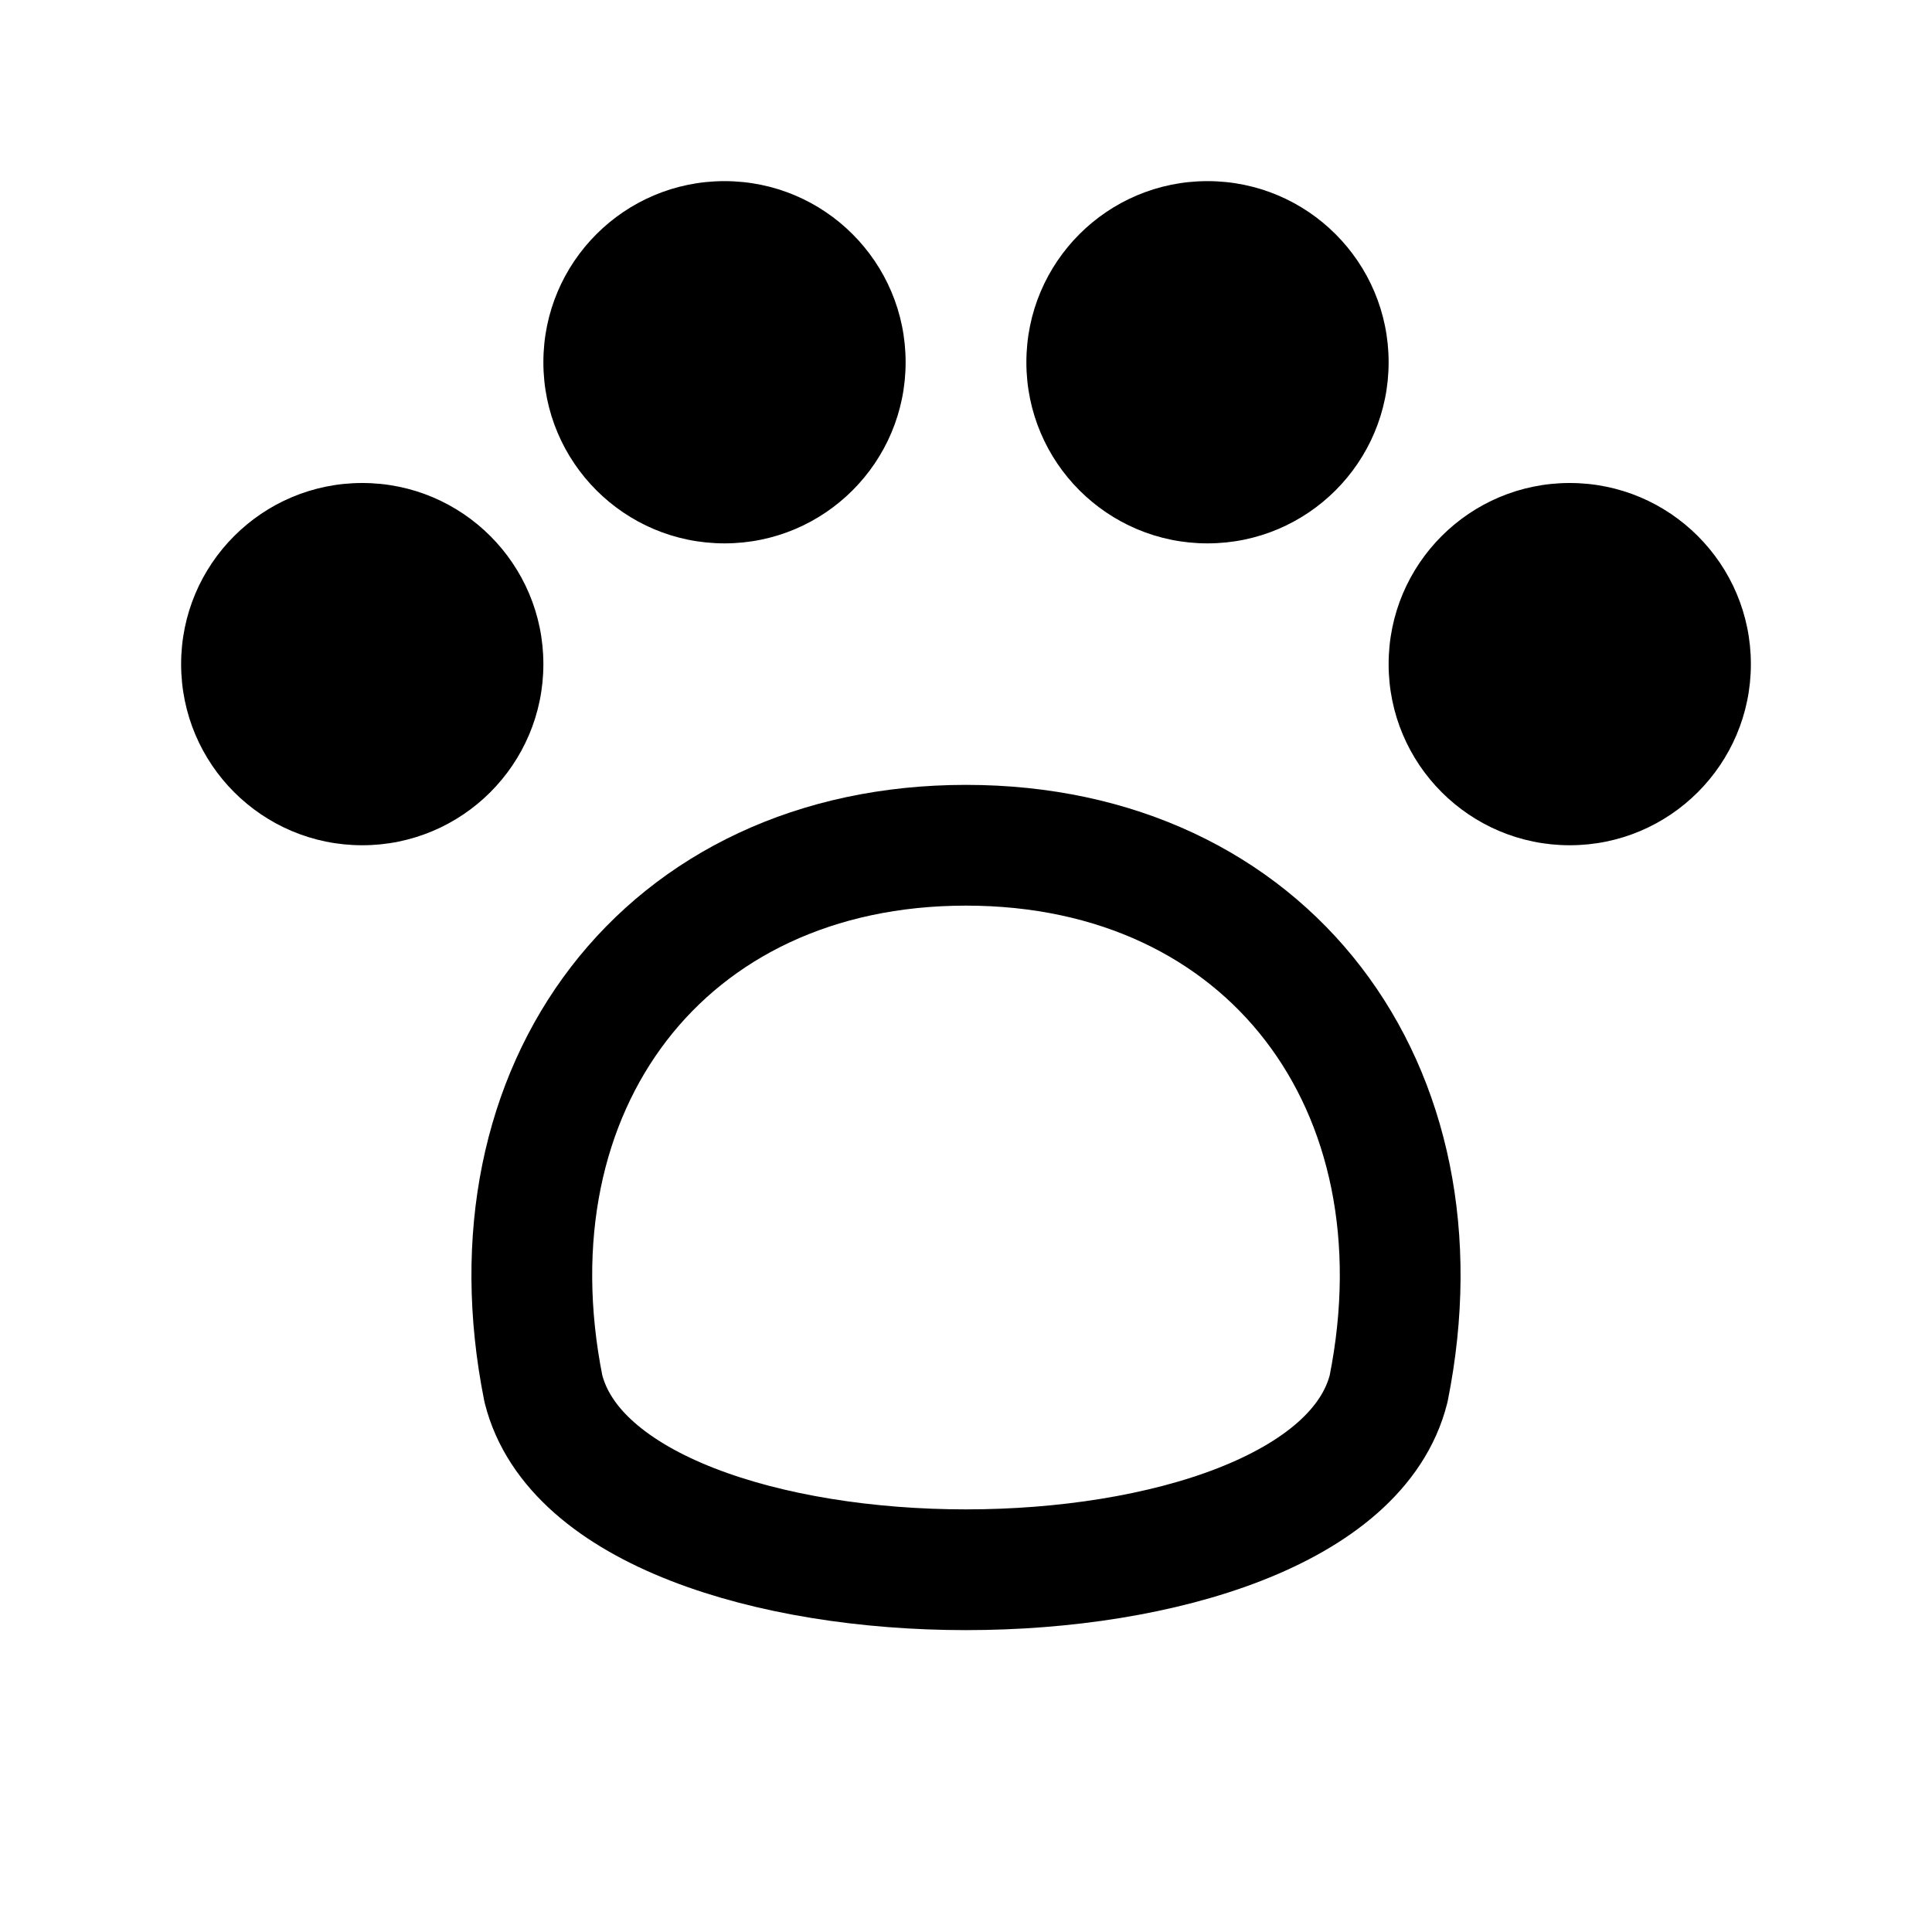
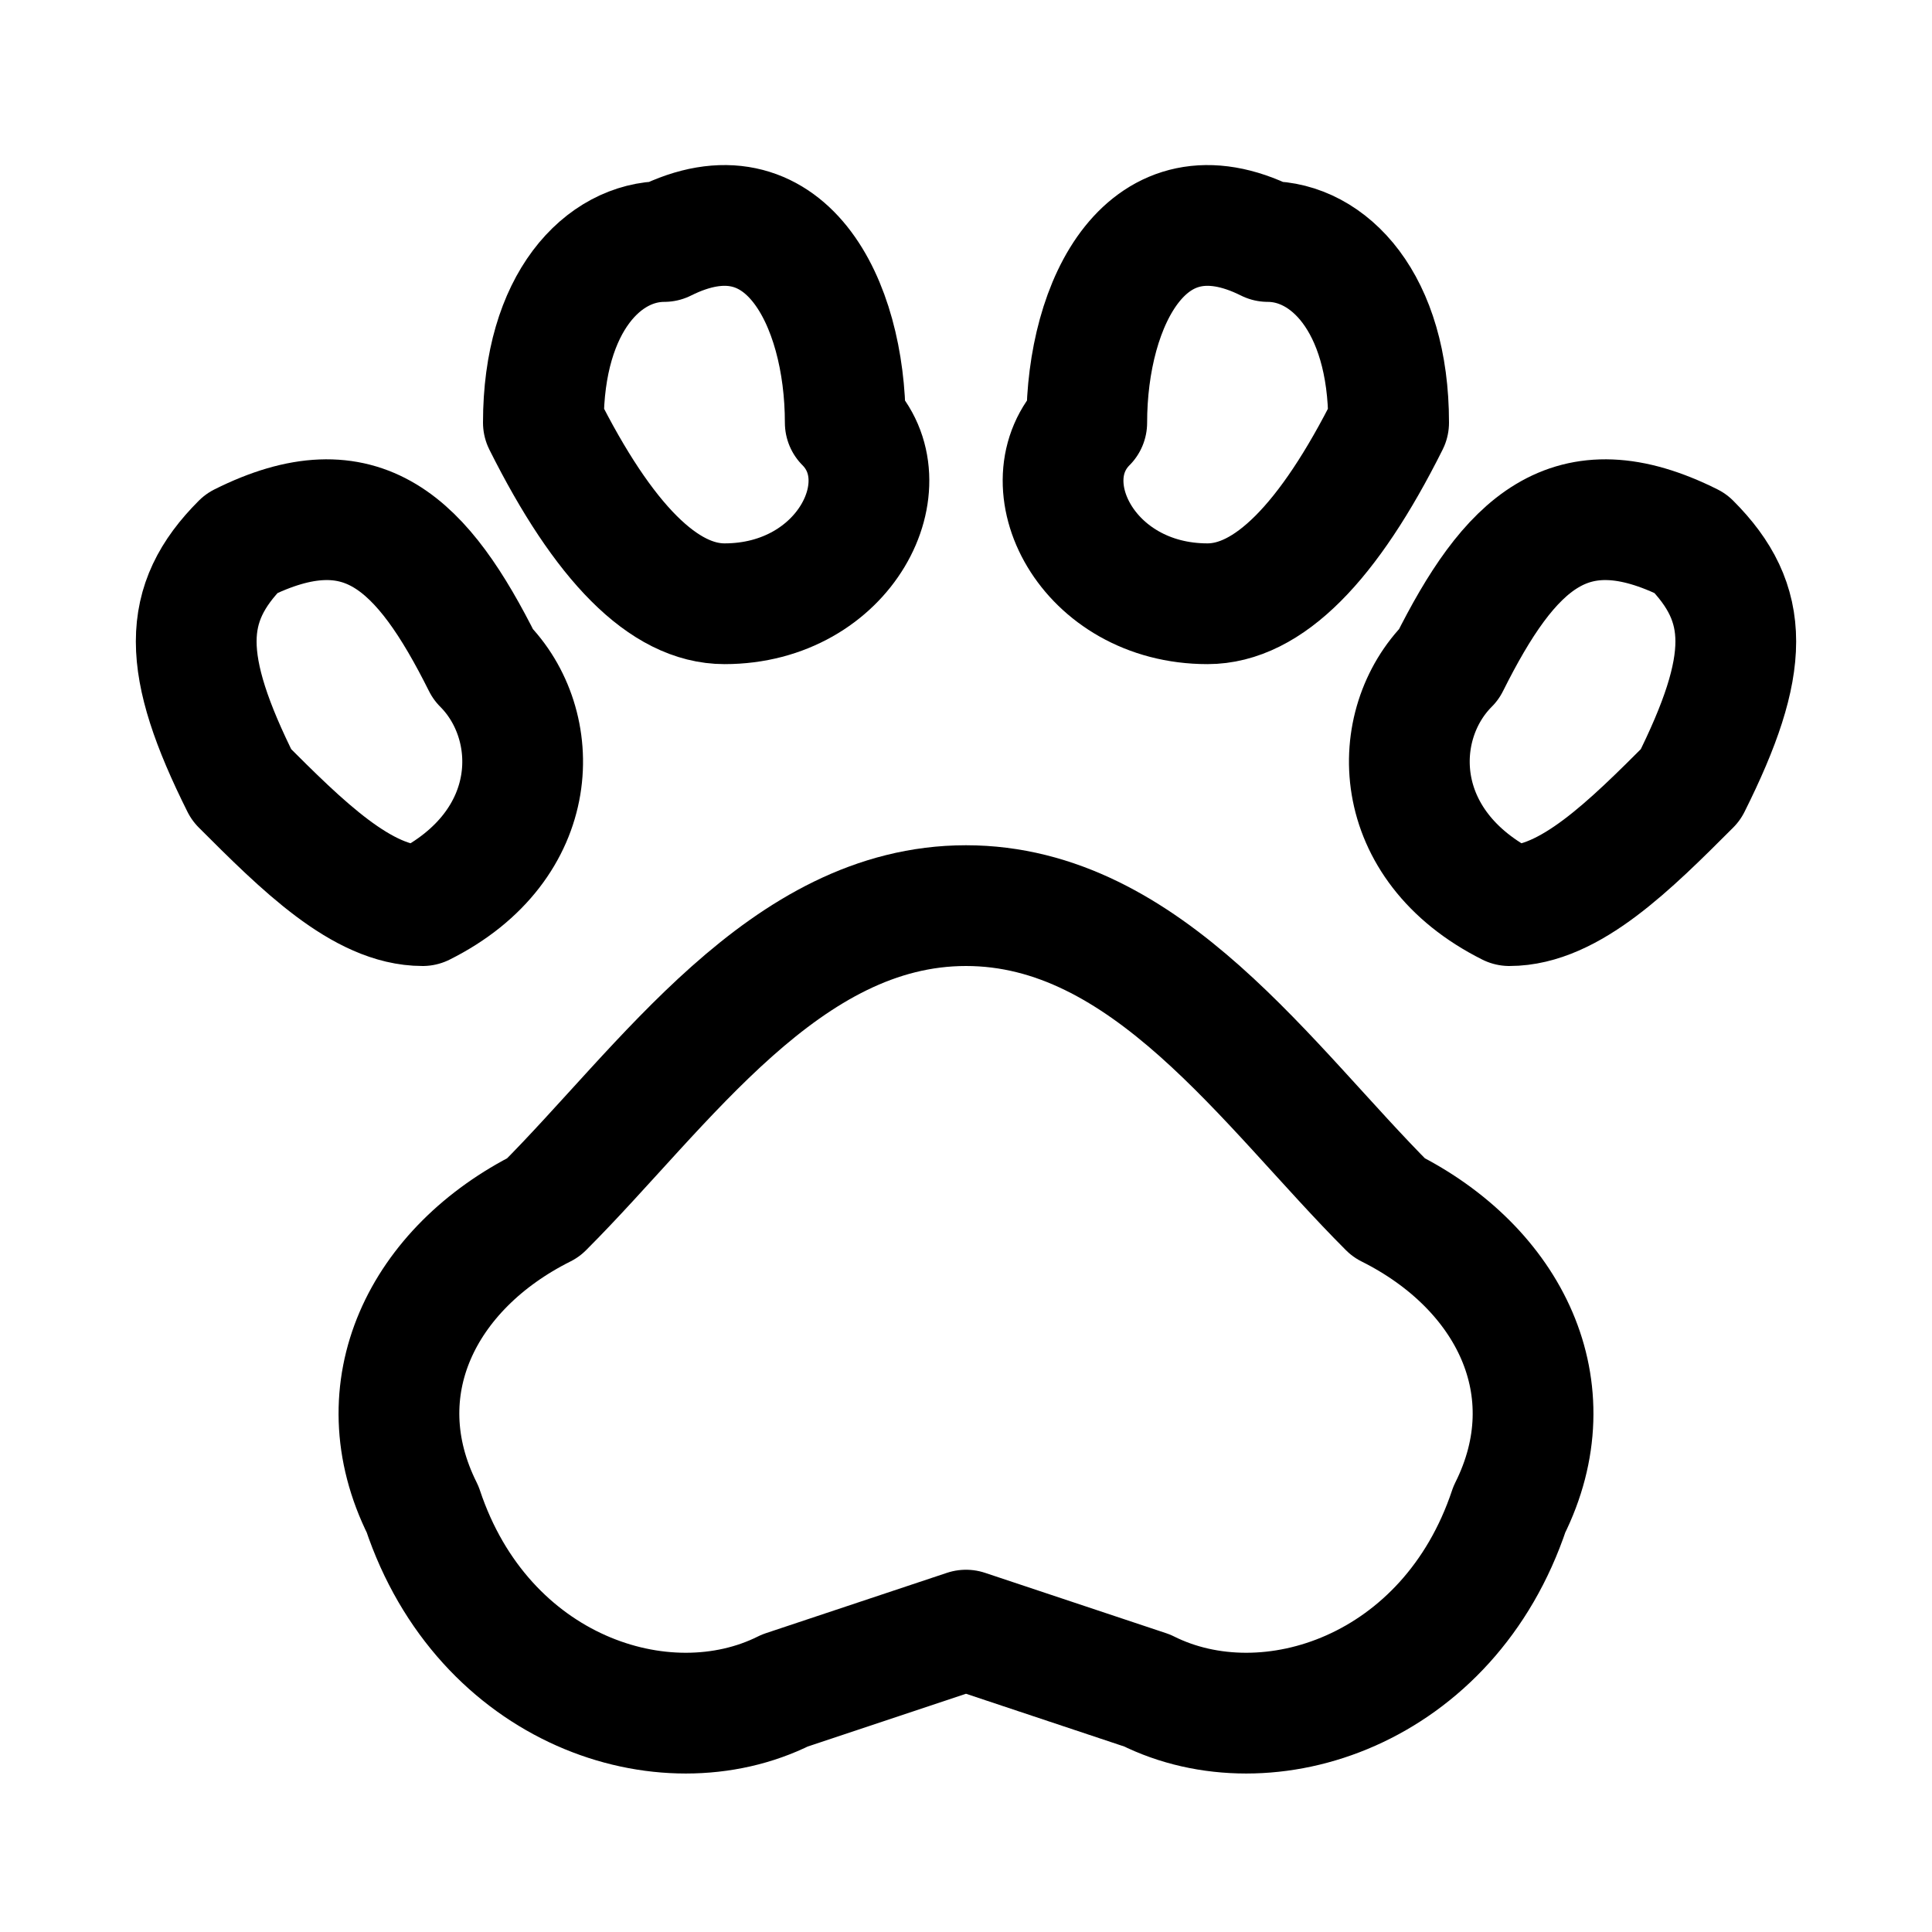
<svg xmlns="http://www.w3.org/2000/svg" viewBox="0 0 32 32" fill="none" stroke="currentColor" stroke-width="2" stroke-linecap="round" stroke-linejoin="round">
-   <path d="M 16 14 C 11 14 8 18 9 23 C 10 27 22 27 23 23 C 24 18 21 14 16 14 Z" />
-   <path fill="currentColor" stroke="none" d="M 6 8 A 3 3 0 1 0 6 14 A 3 3 0 1 0 6 8 Z M 12 3 A 3 3 0 1 0 12 9 A 3 3 0 1 0 12 3 Z M 20 3 A 3 3 0 1 0 20 9 A 3 3 0 1 0 20 3 Z M 26 8 A 3 3 0 1 0 26 14 A 3 3 0 1 0 26 8 Z" />
+   <path d="M 16 15 C 13 15 11 18 9 20 C 7 21 6 23 7 25 C 8 28 11 29 13 28 L 16 27 L 19 28 C 21 29 24 28 25 25 C 26 23 25 21 23 20 C 21 18 19 15 16 15 Z" />
+   <path d="M 8 11 C 9 12 9 14 7 15 C 6 15 5 14 4 13 C 3 11 3 10 4 9 C 6 8 7 9 8 11 Z" />
+   <path d="M 14 7 C 15 8 14 10 12 10 C 11 10 10 9 9 7 C 9 5 10 4 11 4 C 13 3 14 5 14 7 Z" />
+   <path d="M 23 7 C 22 9 21 10 20 10 C 18 10 17 8 18 7 C 18 5 19 3 21 4 C 22 4 23 5 23 7 Z" />
+   <path d="M 28 13 C 27 14 26 15 25 15 C 23 14 23 12 24 11 C 25 9 26 8 28 9 C 29 10 29 11 28 13 Z" />
</svg>
